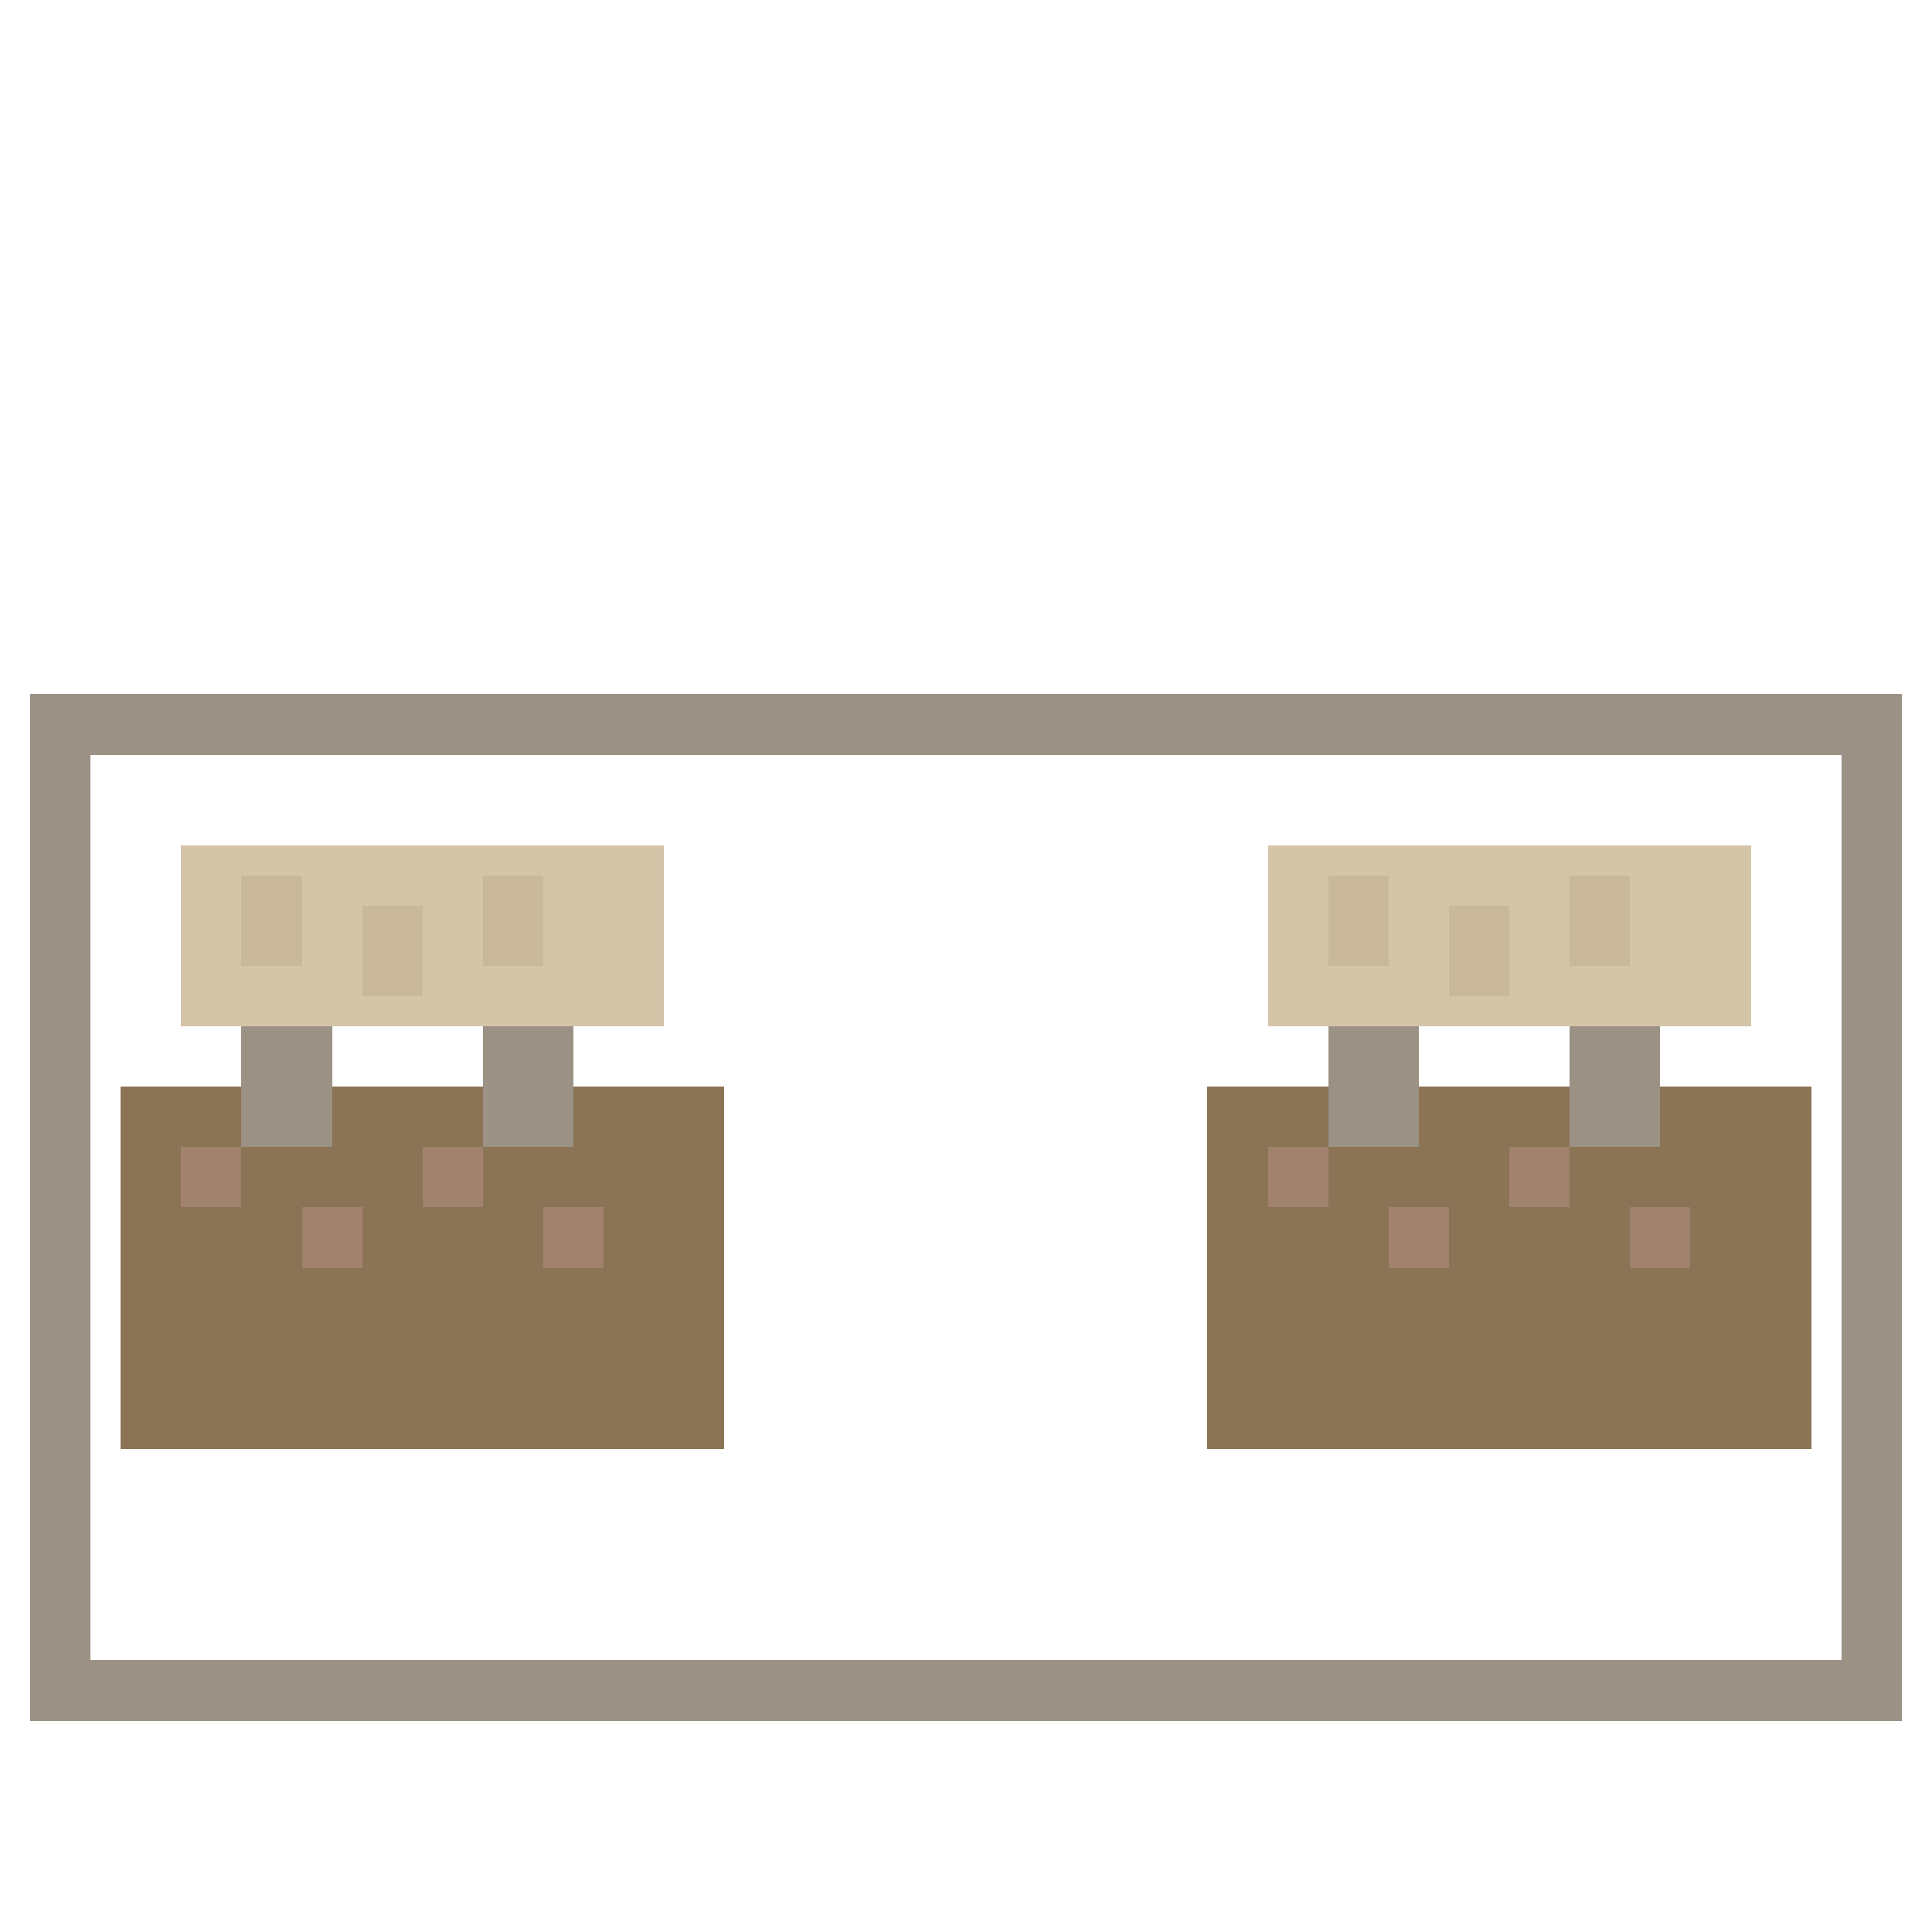
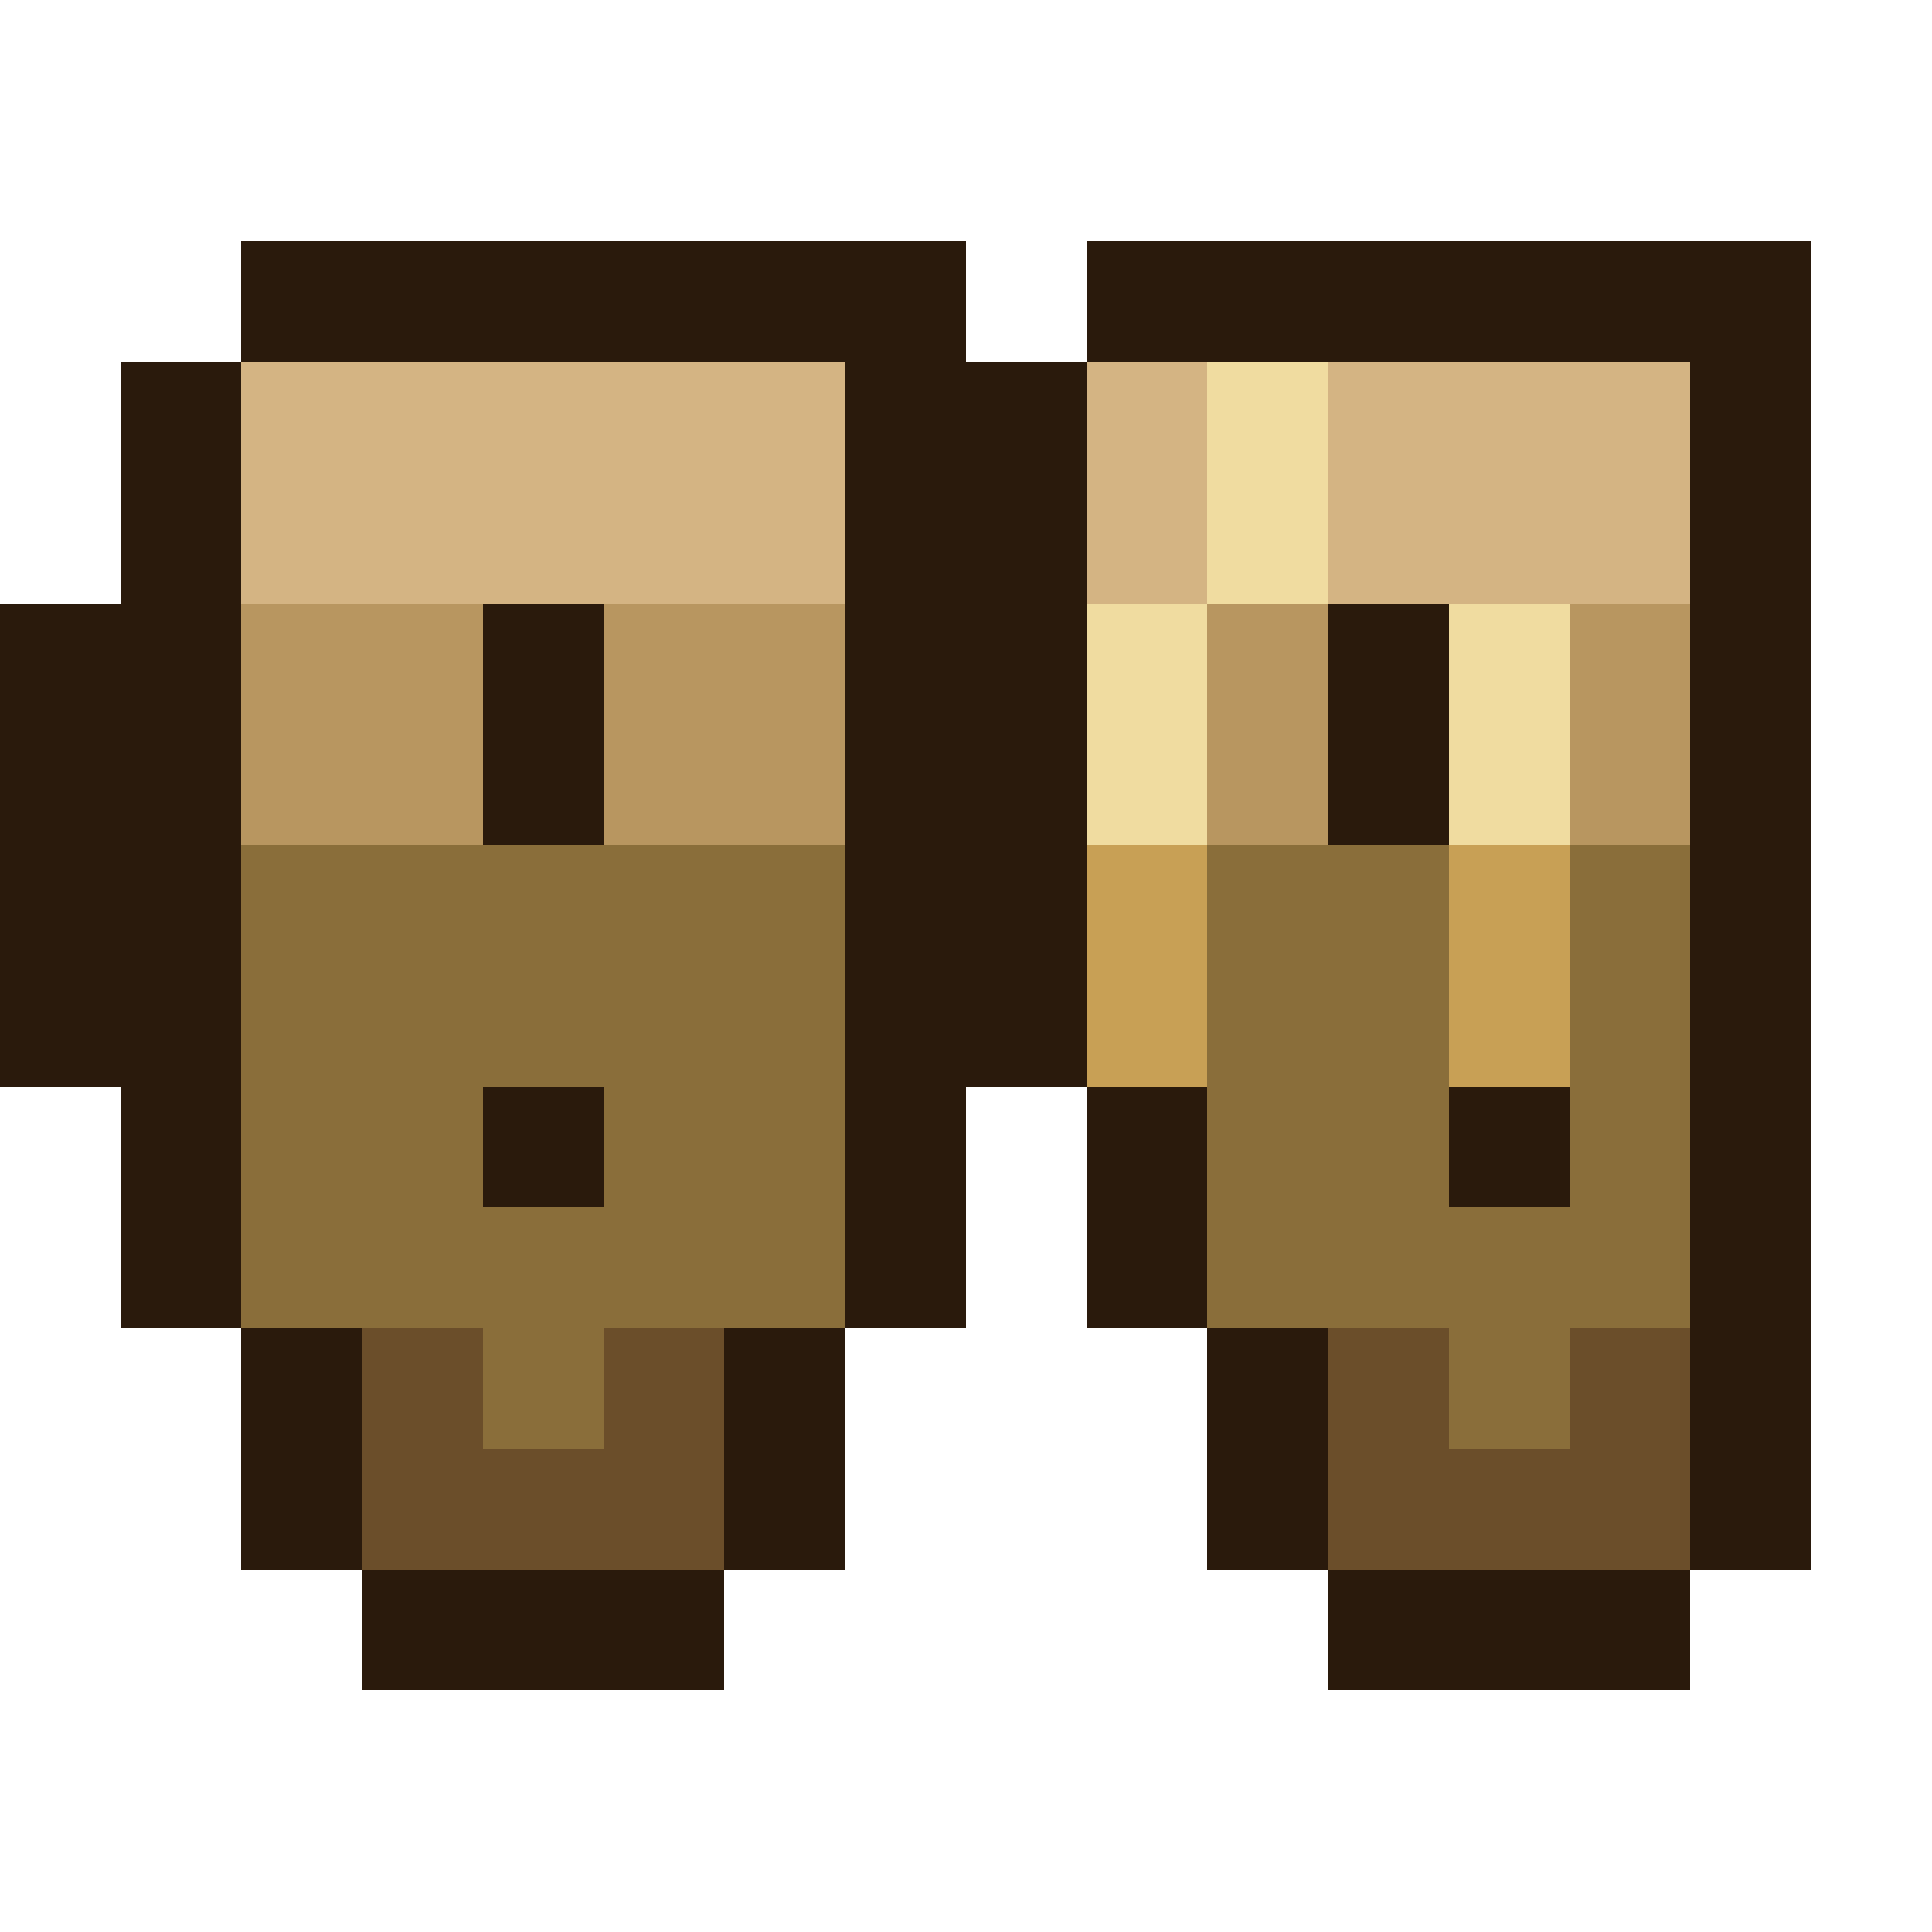
<svg xmlns="http://www.w3.org/2000/svg" viewBox="0 0 64 64" shape-rendering="crispEdges">
-   <g id="left-waraji">
-     <rect x="4" y="36" width="20" height="12" fill="#8B7355" />
-     <rect x="6" y="38" width="2" height="2" fill="#A0826D" />
-     <rect x="10" y="40" width="2" height="2" fill="#A0826D" />
-     <rect x="14" y="38" width="2" height="2" fill="#A0826D" />
-     <rect x="18" y="40" width="2" height="2" fill="#A0826D" />
-     <rect x="8" y="32" width="3" height="6" fill="#9b9285" />
-     <rect x="16" y="32" width="3" height="6" fill="#9b9285" />
-     <rect x="6" y="28" width="16" height="6" fill="#D4C5A9" />
-     <rect x="8" y="29" width="2" height="3" fill="#C9B89A" />
-     <rect x="12" y="30" width="2" height="3" fill="#C9B89A" />
-     <rect x="16" y="29" width="2" height="3" fill="#C9B89A" />
-   </g>
-   <g id="right-waraji">
-     <rect x="40" y="36" width="20" height="12" fill="#8B7355" />
-     <rect x="42" y="38" width="2" height="2" fill="#A0826D" />
-     <rect x="46" y="40" width="2" height="2" fill="#A0826D" />
-     <rect x="50" y="38" width="2" height="2" fill="#A0826D" />
-     <rect x="54" y="40" width="2" height="2" fill="#A0826D" />
-     <rect x="44" y="32" width="3" height="6" fill="#9b9285" />
-     <rect x="52" y="32" width="3" height="6" fill="#9b9285" />
-     <rect x="42" y="28" width="16" height="6" fill="#D4C5A9" />
-     <rect x="44" y="29" width="2" height="3" fill="#C9B89A" />
-     <rect x="48" y="30" width="2" height="3" fill="#C9B89A" />
-     <rect x="52" y="29" width="2" height="3" fill="#C9B89A" />
-   </g>
-   <rect x="2" y="24" width="60" height="32" fill="none" stroke="#9b9285" stroke-width="2" />
+   <rect x="8" y="8" width="24" height="4" fill="#2a1a0c" />
+   <rect x="36" y="8" width="24" height="4" fill="#2a1a0c" />
+   <rect x="4" y="12" width="4" height="4" fill="#2a1a0c" />
+   <rect x="8" y="12" width="20" height="4" fill="#d4b483" />
+   <rect x="28" y="12" width="8" height="4" fill="#2a1a0c" />
+   <rect x="36" y="12" width="4" height="4" fill="#d4b483" />
+   <rect x="40" y="12" width="4" height="4" fill="#f0dca0" />
+   <rect x="44" y="12" width="12" height="4" fill="#d4b483" />
+   <rect x="56" y="12" width="4" height="4" fill="#2a1a0c" />
+   <rect x="4" y="16" width="4" height="4" fill="#2a1a0c" />
+   <rect x="8" y="16" width="20" height="4" fill="#d4b483" />
+   <rect x="28" y="16" width="8" height="4" fill="#2a1a0c" />
+   <rect x="36" y="16" width="4" height="4" fill="#d4b483" />
+   <rect x="40" y="16" width="4" height="4" fill="#f0dca0" />
+   <rect x="44" y="16" width="12" height="4" fill="#d4b483" />
+   <rect x="56" y="16" width="4" height="4" fill="#2a1a0c" />
+   <rect x="0" y="20" width="8" height="4" fill="#2a1a0c" />
+   <rect x="8" y="20" width="8" height="4" fill="#b89660" />
+   <rect x="16" y="20" width="4" height="4" fill="#2a1a0c" />
+   <rect x="20" y="20" width="8" height="4" fill="#b89660" />
+   <rect x="28" y="20" width="8" height="4" fill="#2a1a0c" />
+   <rect x="36" y="20" width="4" height="4" fill="#f0dca0" />
+   <rect x="40" y="20" width="4" height="4" fill="#b89660" />
+   <rect x="44" y="20" width="4" height="4" fill="#2a1a0c" />
+   <rect x="48" y="20" width="4" height="4" fill="#f0dca0" />
+   <rect x="52" y="20" width="4" height="4" fill="#b89660" />
+   <rect x="56" y="20" width="4" height="4" fill="#2a1a0c" />
+   <rect x="0" y="24" width="8" height="4" fill="#2a1a0c" />
+   <rect x="8" y="24" width="8" height="4" fill="#b89660" />
+   <rect x="16" y="24" width="4" height="4" fill="#2a1a0c" />
+   <rect x="20" y="24" width="8" height="4" fill="#b89660" />
+   <rect x="28" y="24" width="8" height="4" fill="#2a1a0c" />
+   <rect x="36" y="24" width="4" height="4" fill="#f0dca0" />
+   <rect x="40" y="24" width="4" height="4" fill="#b89660" />
+   <rect x="44" y="24" width="4" height="4" fill="#2a1a0c" />
+   <rect x="48" y="24" width="4" height="4" fill="#f0dca0" />
+   <rect x="52" y="24" width="4" height="4" fill="#b89660" />
+   <rect x="56" y="24" width="4" height="4" fill="#2a1a0c" />
+   <rect x="0" y="28" width="8" height="4" fill="#2a1a0c" />
+   <rect x="8" y="28" width="20" height="4" fill="#8a6e3a" />
+   <rect x="28" y="28" width="8" height="4" fill="#2a1a0c" />
+   <rect x="36" y="28" width="4" height="4" fill="#c8a055" />
+   <rect x="40" y="28" width="8" height="4" fill="#8a6e3a" />
+   <rect x="48" y="28" width="4" height="4" fill="#c8a055" />
+   <rect x="52" y="28" width="4" height="4" fill="#8a6e3a" />
+   <rect x="56" y="28" width="4" height="4" fill="#2a1a0c" />
+   <rect x="0" y="32" width="8" height="4" fill="#2a1a0c" />
+   <rect x="8" y="32" width="20" height="4" fill="#8a6e3a" />
+   <rect x="28" y="32" width="8" height="4" fill="#2a1a0c" />
+   <rect x="36" y="32" width="4" height="4" fill="#c8a055" />
+   <rect x="40" y="32" width="8" height="4" fill="#8a6e3a" />
+   <rect x="48" y="32" width="4" height="4" fill="#c8a055" />
+   <rect x="52" y="32" width="4" height="4" fill="#8a6e3a" />
+   <rect x="56" y="32" width="4" height="4" fill="#2a1a0c" />
+   <rect x="4" y="36" width="4" height="4" fill="#2a1a0c" />
+   <rect x="8" y="36" width="8" height="4" fill="#8a6e3a" />
+   <rect x="16" y="36" width="4" height="4" fill="#2a1a0c" />
+   <rect x="20" y="36" width="8" height="4" fill="#8a6e3a" />
+   <rect x="28" y="36" width="4" height="4" fill="#2a1a0c" />
+   <rect x="36" y="36" width="4" height="4" fill="#2a1a0c" />
+   <rect x="40" y="36" width="8" height="4" fill="#8a6e3a" />
+   <rect x="48" y="36" width="4" height="4" fill="#2a1a0c" />
+   <rect x="52" y="36" width="4" height="4" fill="#8a6e3a" />
+   <rect x="56" y="36" width="4" height="4" fill="#2a1a0c" />
+   <rect x="4" y="40" width="4" height="4" fill="#2a1a0c" />
+   <rect x="8" y="40" width="20" height="4" fill="#8a6e3a" />
+   <rect x="28" y="40" width="4" height="4" fill="#2a1a0c" />
+   <rect x="36" y="40" width="4" height="4" fill="#2a1a0c" />
+   <rect x="40" y="40" width="16" height="4" fill="#8a6e3a" />
+   <rect x="56" y="40" width="4" height="4" fill="#2a1a0c" />
+   <rect x="8" y="44" width="4" height="4" fill="#2a1a0c" />
+   <rect x="12" y="44" width="4" height="4" fill="#6b4e2a" />
+   <rect x="16" y="44" width="4" height="4" fill="#8a6e3a" />
+   <rect x="20" y="44" width="4" height="4" fill="#6b4e2a" />
+   <rect x="24" y="44" width="4" height="4" fill="#2a1a0c" />
+   <rect x="40" y="44" width="4" height="4" fill="#2a1a0c" />
+   <rect x="44" y="44" width="4" height="4" fill="#6b4e2a" />
+   <rect x="48" y="44" width="4" height="4" fill="#8a6e3a" />
+   <rect x="52" y="44" width="4" height="4" fill="#6b4e2a" />
+   <rect x="56" y="44" width="4" height="4" fill="#2a1a0c" />
+   <rect x="8" y="48" width="4" height="4" fill="#2a1a0c" />
+   <rect x="12" y="48" width="12" height="4" fill="#6b4e2a" />
+   <rect x="24" y="48" width="4" height="4" fill="#2a1a0c" />
+   <rect x="40" y="48" width="4" height="4" fill="#2a1a0c" />
+   <rect x="44" y="48" width="12" height="4" fill="#6b4e2a" />
+   <rect x="56" y="48" width="4" height="4" fill="#2a1a0c" />
+   <rect x="12" y="52" width="12" height="4" fill="#2a1a0c" />
+   <rect x="44" y="52" width="12" height="4" fill="#2a1a0c" />
</svg>
